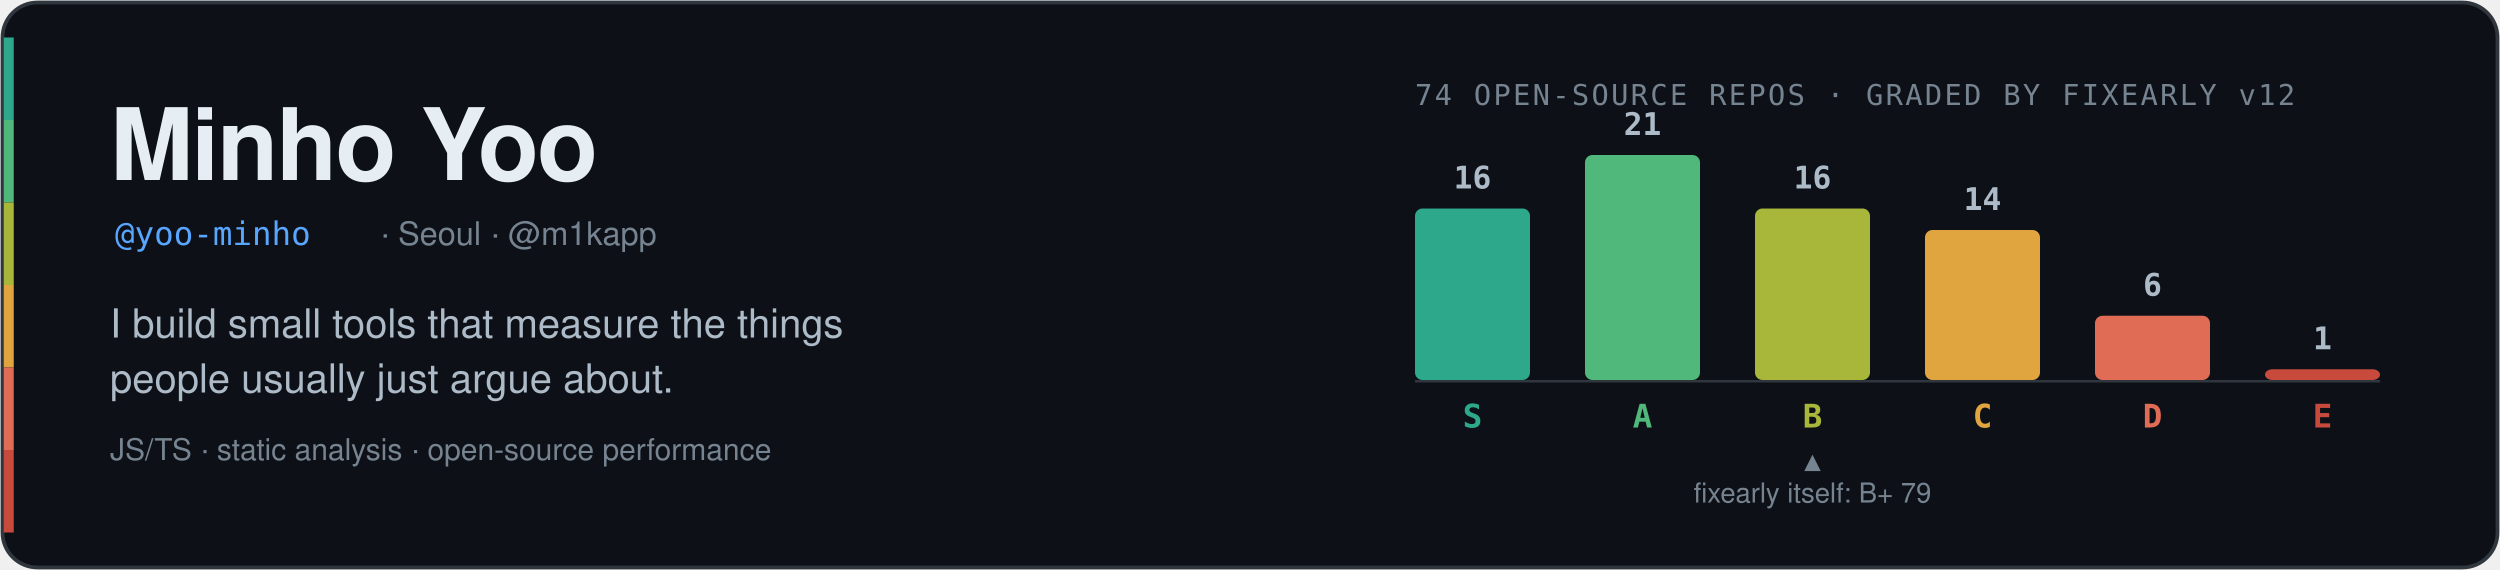
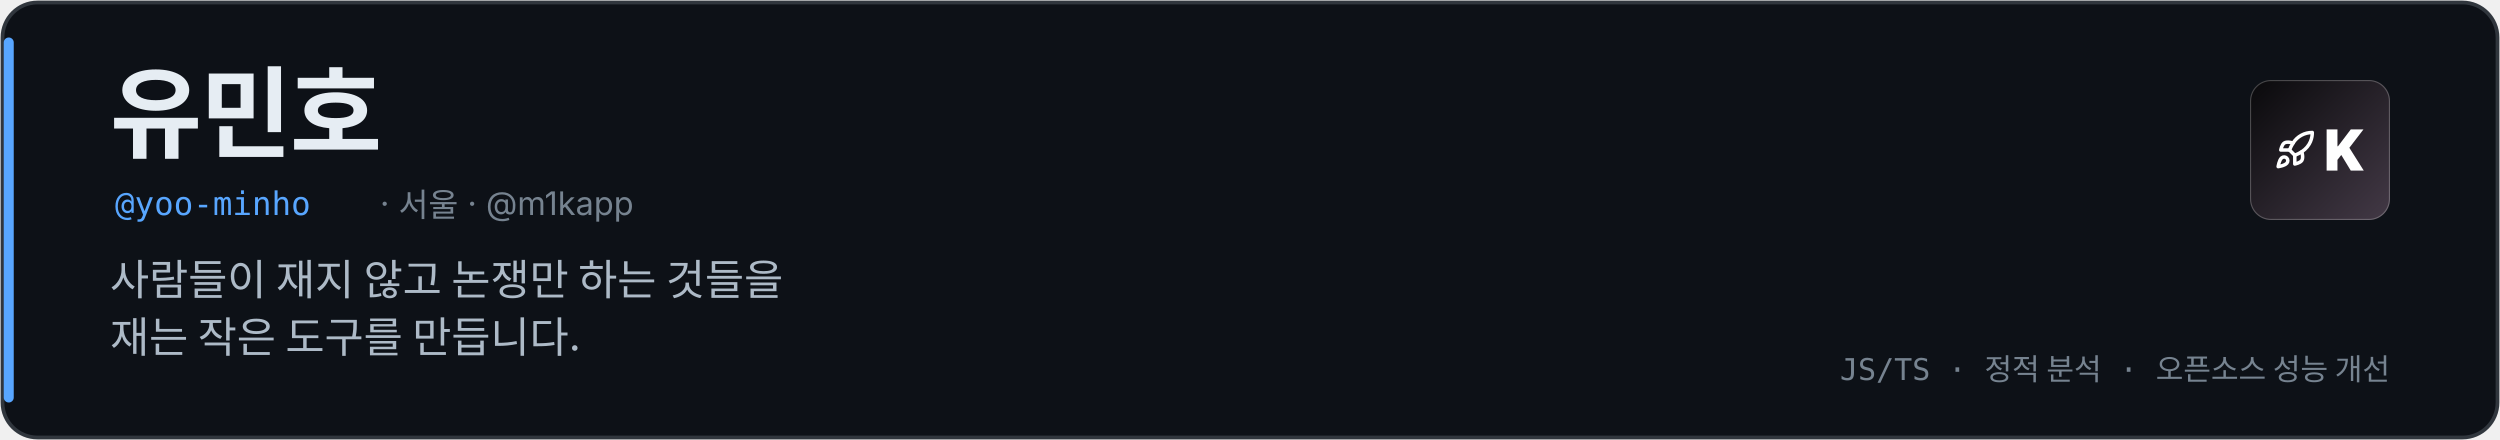
- <svg xmlns="http://www.w3.org/2000/svg" width="1000" height="228" viewBox="0 0 1000 228" role="img" aria-label="Minho Yoo">
-   <rect x="1" y="1" width="998" height="226" rx="14" fill="#0d1117" stroke="#30363d" stroke-width="1.5" />
-   <rect x="1.5" y="15.0" width="4" height="33.0" fill="#2ea88a" />
-   <rect x="1.5" y="48.0" width="4" height="33.0" fill="#4fb87a" />
-   <rect x="1.5" y="81.0" width="4" height="33.0" fill="#a8b73a" />
-   <rect x="1.5" y="114.0" width="4" height="33.0" fill="#e0a53f" />
-   <rect x="1.5" y="147.0" width="4" height="33.0" fill="#e06c56" />
-   <rect x="1.5" y="180.0" width="4" height="33.0" fill="#c74a3c" />
-   <text x="44" y="72" font-family="ui-sans-serif,-apple-system,BlinkMacSystemFont,'Segoe UI',Helvetica,Arial,sans-serif" font-size="40" font-weight="750" letter-spacing="-0.8" fill="#e6edf3">Minho Yoo</text>
-   <text x="46" y="98" font-family="ui-monospace,'SF Mono','JetBrains Mono',Menlo,Consolas,monospace" font-size="13" fill="#58a6ff">@yoo-minho</text>
-   <text x="152" y="98" font-family="ui-sans-serif,-apple-system,BlinkMacSystemFont,'Segoe UI',Helvetica,Arial,sans-serif" font-size="13" fill="#768390">· Seoul · @m1kapp</text>
-   <text x="44" y="135" font-family="ui-sans-serif,-apple-system,BlinkMacSystemFont,'Segoe UI',Helvetica,Arial,sans-serif" font-size="16" fill="#adbac7">I build small tools that measure the things</text>
-   <text x="44" y="157" font-family="ui-sans-serif,-apple-system,BlinkMacSystemFont,'Segoe UI',Helvetica,Arial,sans-serif" font-size="16" fill="#adbac7">people usually just argue about.</text>
-   <text x="44" y="184" font-family="ui-sans-serif,-apple-system,BlinkMacSystemFont,'Segoe UI',Helvetica,Arial,sans-serif" font-size="12" fill="#768390">JS/TS · static analysis · open-source performance</text>
-   <text x="566" y="42" font-family="ui-monospace,'SF Mono','JetBrains Mono',Menlo,Consolas,monospace" font-size="11.5" letter-spacing="0.08em" fill="#768390">74 OPEN-SOURCE REPOS · GRADED BY FIXEARLY v12</text>
-   <line x1="566" y1="152.5" x2="952" y2="152.5" stroke="#30363d" stroke-width="1" />
-   <rect x="566" y="83.4" width="46" height="68.6" rx="3" fill="#2ea88a" />
-   <text x="589.0" y="75.4" text-anchor="middle" font-family="ui-monospace,'SF Mono','JetBrains Mono',Menlo,Consolas,monospace" font-size="12.5" font-weight="700" fill="#adbac7">16</text>
-   <text x="589.0" y="171" text-anchor="middle" font-family="ui-monospace,'SF Mono','JetBrains Mono',Menlo,Consolas,monospace" font-size="13" font-weight="700" fill="#2ea88a">S</text>
-   <rect x="634" y="62.0" width="46" height="90.0" rx="3" fill="#4fb87a" />
-   <text x="657.0" y="54.0" text-anchor="middle" font-family="ui-monospace,'SF Mono','JetBrains Mono',Menlo,Consolas,monospace" font-size="12.5" font-weight="700" fill="#adbac7">21</text>
-   <text x="657.0" y="171" text-anchor="middle" font-family="ui-monospace,'SF Mono','JetBrains Mono',Menlo,Consolas,monospace" font-size="13" font-weight="700" fill="#4fb87a">A</text>
-   <rect x="702" y="83.4" width="46" height="68.6" rx="3" fill="#a8b73a" />
-   <text x="725.0" y="75.4" text-anchor="middle" font-family="ui-monospace,'SF Mono','JetBrains Mono',Menlo,Consolas,monospace" font-size="12.5" font-weight="700" fill="#adbac7">16</text>
-   <text x="725.0" y="171" text-anchor="middle" font-family="ui-monospace,'SF Mono','JetBrains Mono',Menlo,Consolas,monospace" font-size="13" font-weight="700" fill="#a8b73a">B</text>
-   <rect x="770" y="92.0" width="46" height="60.0" rx="3" fill="#e0a53f" />
-   <text x="793.0" y="84.0" text-anchor="middle" font-family="ui-monospace,'SF Mono','JetBrains Mono',Menlo,Consolas,monospace" font-size="12.5" font-weight="700" fill="#adbac7">14</text>
-   <text x="793.0" y="171" text-anchor="middle" font-family="ui-monospace,'SF Mono','JetBrains Mono',Menlo,Consolas,monospace" font-size="13" font-weight="700" fill="#e0a53f">C</text>
-   <rect x="838" y="126.3" width="46" height="25.7" rx="3" fill="#e06c56" />
-   <text x="861.0" y="118.3" text-anchor="middle" font-family="ui-monospace,'SF Mono','JetBrains Mono',Menlo,Consolas,monospace" font-size="12.5" font-weight="700" fill="#adbac7">6</text>
-   <text x="861.0" y="171" text-anchor="middle" font-family="ui-monospace,'SF Mono','JetBrains Mono',Menlo,Consolas,monospace" font-size="13" font-weight="700" fill="#e06c56">D</text>
-   <rect x="906" y="147.7" width="46" height="4.3" rx="3" fill="#c74a3c" />
-   <text x="929.0" y="139.7" text-anchor="middle" font-family="ui-monospace,'SF Mono','JetBrains Mono',Menlo,Consolas,monospace" font-size="12.5" font-weight="700" fill="#adbac7">1</text>
-   <text x="929.0" y="171" text-anchor="middle" font-family="ui-monospace,'SF Mono','JetBrains Mono',Menlo,Consolas,monospace" font-size="13" font-weight="700" fill="#c74a3c">E</text>
-   <text x="725.0" y="188" text-anchor="middle" font-family="ui-monospace,'SF Mono','JetBrains Mono',Menlo,Consolas,monospace" font-size="11" fill="#768390">▲</text>
-   <text x="725.0" y="201" text-anchor="middle" font-family="ui-sans-serif,-apple-system,BlinkMacSystemFont,'Segoe UI',Helvetica,Arial,sans-serif" font-size="11" fill="#768390">fixearly itself: B+ 79</text>
+ <svg xmlns="http://www.w3.org/2000/svg" width="1000" height="176" viewBox="0 0 1000 176" role="img" aria-label="유민호">
+   <rect x="1" y="1" width="998" height="174" rx="14" fill="#0d1117" stroke="#30363d" stroke-width="1.5" />
+   <rect x="1.5" y="15" width="4" height="146" rx="2" fill="#58a6ff" />
+   <defs>
+     <linearGradient id="mk-lg" x1="0" y1="0" x2="1" y2="1">
+       <stop offset="0%" stop-color="#09090b" />
+       <stop offset="100%" stop-color="#433946" />
+     </linearGradient>
+   </defs>
+   <g transform="translate(900,32) scale(0.109375)">
+     <rect width="512" height="512" rx="77" fill="url(#mk-lg)" />
+     <rect x="2.048" y="2.048" width="507.904" height="507.904" rx="74.952" fill="none" stroke="#f6f6f4" stroke-width="4.096" stroke-opacity="0.25" />
+     <g transform="translate(87.0,179.2) scale(6.4)">
+       <path d="M4.5 16.5c-1.5 1.26-2 5-2 5s3.74-.5 5-2c.71-.84.7-2.13-.09-2.91a2.18 2.18 0 0 0-2.91-.09z" fill="none" stroke="#ffffff" stroke-width="2" stroke-linecap="round" stroke-linejoin="round" />
+       <path d="m12 15-3-3a22 22 0 0 1 2-3.95A12.88 12.88 0 0 1 22 2c0 2.72-.78 7.5-6 11a22.35 22.35 0 0 1-4 2z" fill="none" stroke="#ffffff" stroke-width="2" stroke-linecap="round" stroke-linejoin="round" />
+       <path d="M9 12H4s.55-3.03 2-4c1.62-1.08 5 0 5 0" fill="none" stroke="#ffffff" stroke-width="2" stroke-linecap="round" stroke-linejoin="round" />
+       <path d="M12 15v5s3.03-.55 4-2c1.08-1.62 0-5 0-5" fill="none" stroke="#ffffff" stroke-width="2" stroke-linecap="round" stroke-linejoin="round" />
+     </g>
+     <path d="M280.24 331.42L319.83 331.42L319.83 292.04L333.79 274.13L368.58 331.42L416.08 331.42L363.37 247.88L415.04 180.58L368.58 180.58L321.91 242.25L319.83 242.25L319.83 180.58L280.24 180.58Z" fill="#ffffff" />
+   </g>
+   <text x="44" y="60" font-family="'Apple SD Gothic Neo','Noto Sans KR','Malgun Gothic',ui-sans-serif,-apple-system,'Segoe UI',sans-serif" font-size="40" font-weight="750" letter-spacing="-0.8" fill="#e6edf3">유민호</text>
+   <text x="46" y="86" font-family="ui-monospace,'SF Mono','JetBrains Mono',Menlo,Consolas,monospace" font-size="13" fill="#58a6ff">@yoo-minho</text>
+   <text x="152" y="86" font-family="'Apple SD Gothic Neo','Noto Sans KR','Malgun Gothic',ui-sans-serif,-apple-system,'Segoe UI',sans-serif" font-size="13" fill="#768390">· 서울 · @m1kapp</text>
+   <text x="44" y="118" font-family="'Apple SD Gothic Neo','Noto Sans KR','Malgun Gothic',ui-sans-serif,-apple-system,'Segoe UI',sans-serif" font-size="17" fill="#adbac7">사람들이 재지 않고 논쟁만 하는 것들을</text>
+   <text x="44" y="141" font-family="'Apple SD Gothic Neo','Noto Sans KR','Malgun Gothic',ui-sans-serif,-apple-system,'Segoe UI',sans-serif" font-size="17" fill="#adbac7">재는 작은 도구를 만듭니다.</text>
+   <text x="956" y="152" text-anchor="end" font-family="ui-monospace,'SF Mono','JetBrains Mono',Menlo,Consolas,monospace" font-size="12" fill="#768390">JS/TS · 정적 분석 · 오픈소스 성능 개선</text>
</svg>
